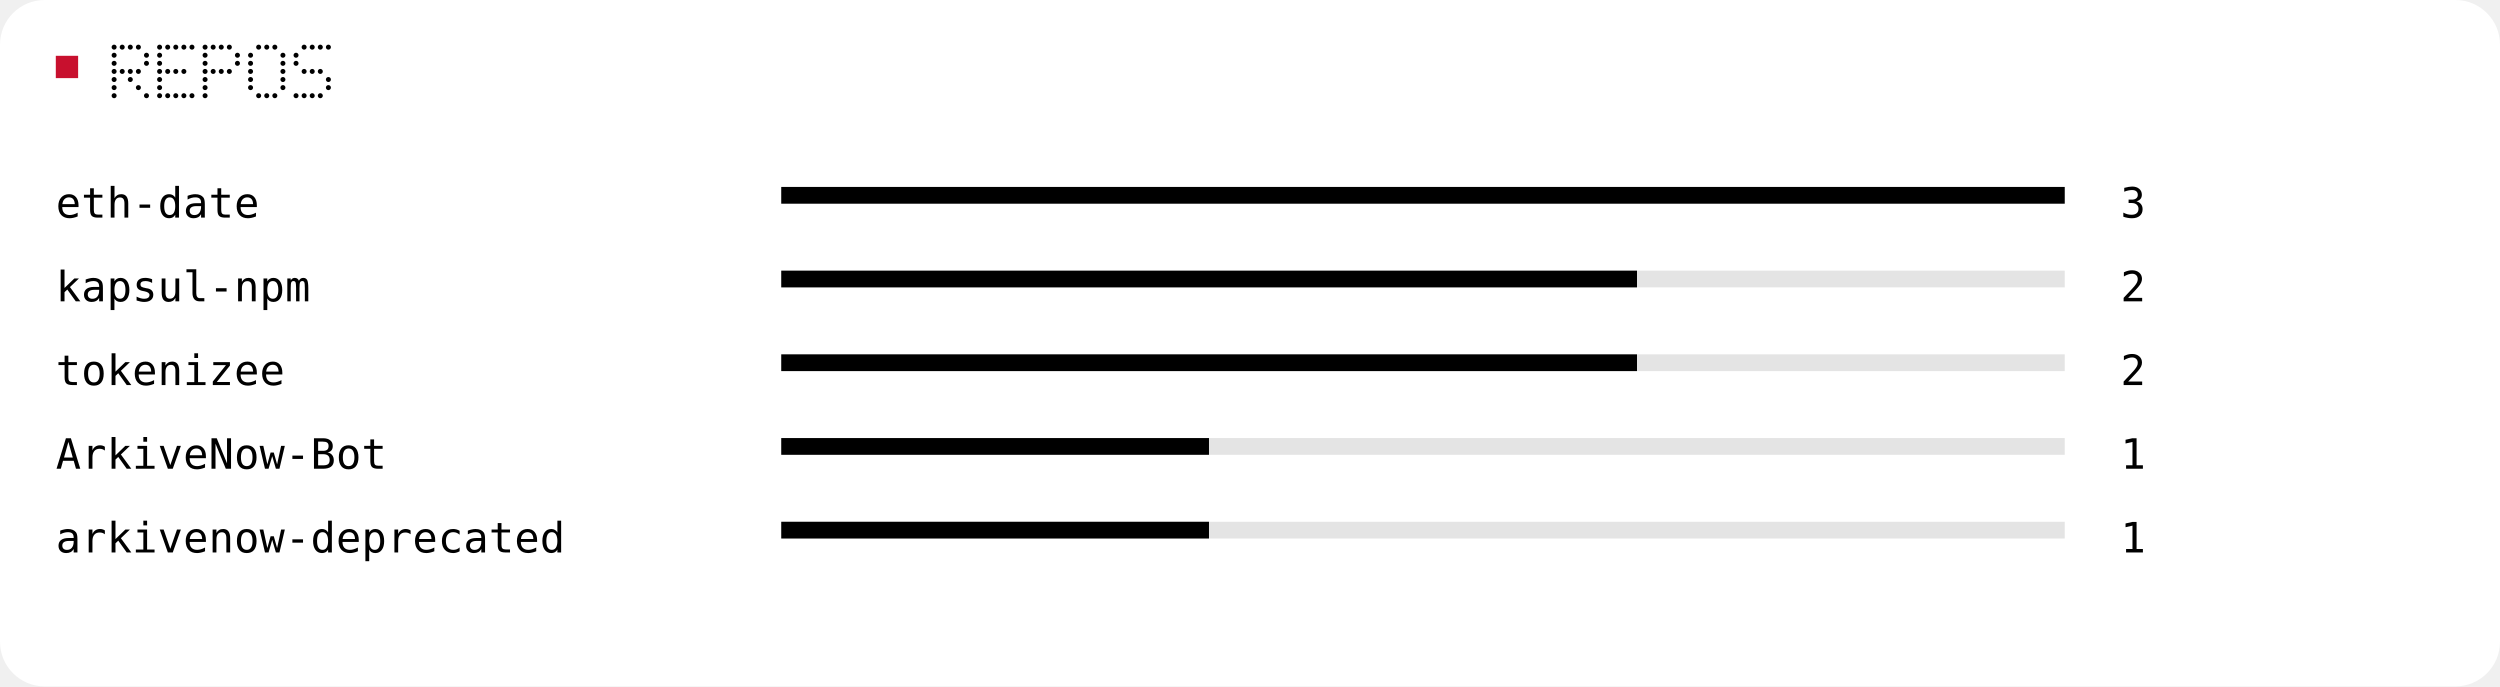
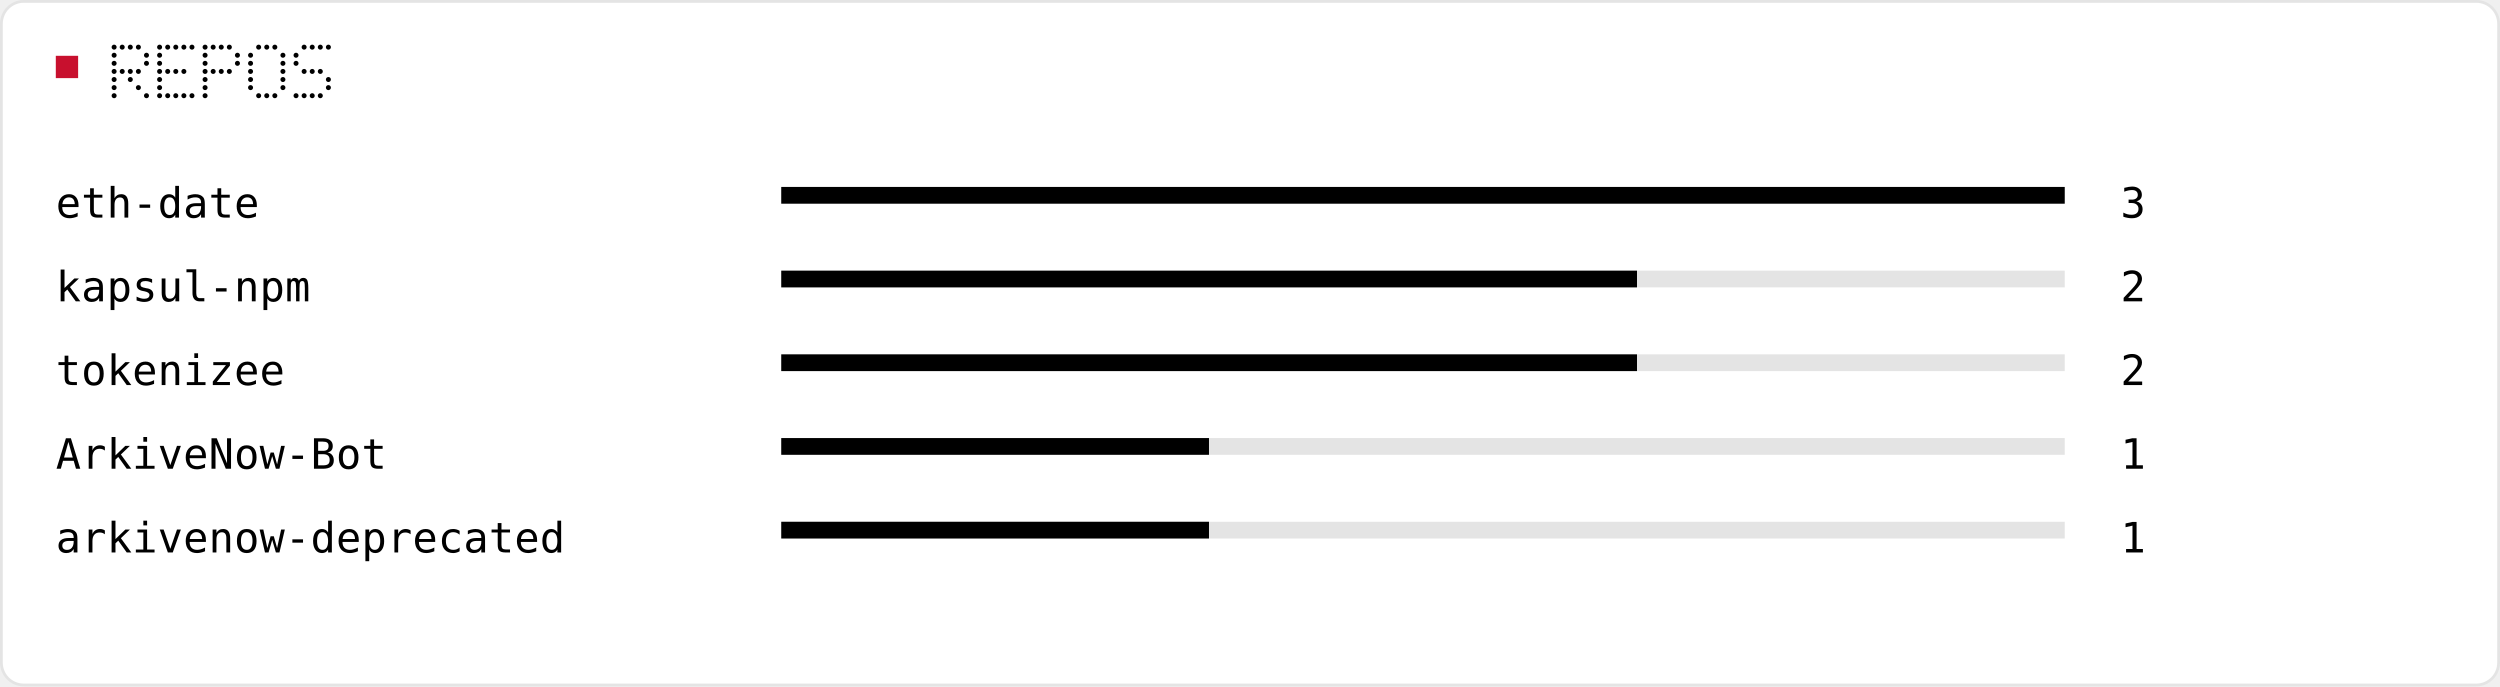
<svg xmlns="http://www.w3.org/2000/svg" width="896" height="246" viewBox="0 0 896 246" role="img">
-   <rect width="896" height="246" rx="16" fill="#FFFFFF" />
+   <rect x="0.5" y="0.5" width="895" height="245" rx="8" fill="#FFFFFF" stroke="#E4E4E4" />
  <rect x="20" y="20" width="8" height="8" fill="#C8102E" />
  <circle cx="40.9" cy="16.9" r="0.90" fill="#000000" />
  <circle cx="43.8" cy="16.9" r="0.90" fill="#000000" />
  <circle cx="46.7" cy="16.9" r="0.90" fill="#000000" />
  <circle cx="49.6" cy="16.9" r="0.90" fill="#000000" />
  <circle cx="40.9" cy="19.8" r="0.90" fill="#000000" />
  <circle cx="52.5" cy="19.8" r="0.90" fill="#000000" />
  <circle cx="40.9" cy="22.7" r="0.90" fill="#000000" />
  <circle cx="52.5" cy="22.7" r="0.90" fill="#000000" />
  <circle cx="40.9" cy="25.6" r="0.90" fill="#000000" />
  <circle cx="43.8" cy="25.6" r="0.90" fill="#000000" />
  <circle cx="46.7" cy="25.6" r="0.90" fill="#000000" />
  <circle cx="49.6" cy="25.6" r="0.90" fill="#000000" />
  <circle cx="40.9" cy="28.5" r="0.90" fill="#000000" />
  <circle cx="46.7" cy="28.5" r="0.90" fill="#000000" />
  <circle cx="40.9" cy="31.4" r="0.90" fill="#000000" />
  <circle cx="49.6" cy="31.4" r="0.90" fill="#000000" />
  <circle cx="40.9" cy="34.3" r="0.90" fill="#000000" />
  <circle cx="52.5" cy="34.3" r="0.90" fill="#000000" />
  <circle cx="57.2" cy="16.9" r="0.90" fill="#000000" />
  <circle cx="60.1" cy="16.9" r="0.90" fill="#000000" />
  <circle cx="63.0" cy="16.9" r="0.90" fill="#000000" />
  <circle cx="65.9" cy="16.9" r="0.90" fill="#000000" />
  <circle cx="68.8" cy="16.9" r="0.90" fill="#000000" />
  <circle cx="57.2" cy="19.8" r="0.90" fill="#000000" />
  <circle cx="57.2" cy="22.7" r="0.90" fill="#000000" />
  <circle cx="57.2" cy="25.6" r="0.90" fill="#000000" />
  <circle cx="60.1" cy="25.6" r="0.90" fill="#000000" />
  <circle cx="63.0" cy="25.6" r="0.90" fill="#000000" />
  <circle cx="65.9" cy="25.6" r="0.90" fill="#000000" />
  <circle cx="57.2" cy="28.5" r="0.90" fill="#000000" />
  <circle cx="57.2" cy="31.4" r="0.90" fill="#000000" />
  <circle cx="57.2" cy="34.3" r="0.90" fill="#000000" />
  <circle cx="60.1" cy="34.3" r="0.90" fill="#000000" />
  <circle cx="63.0" cy="34.3" r="0.90" fill="#000000" />
  <circle cx="65.9" cy="34.3" r="0.90" fill="#000000" />
  <circle cx="68.8" cy="34.3" r="0.90" fill="#000000" />
  <circle cx="73.5" cy="16.9" r="0.90" fill="#000000" />
  <circle cx="76.4" cy="16.9" r="0.90" fill="#000000" />
  <circle cx="79.3" cy="16.9" r="0.90" fill="#000000" />
  <circle cx="82.2" cy="16.9" r="0.90" fill="#000000" />
  <circle cx="73.5" cy="19.8" r="0.90" fill="#000000" />
  <circle cx="85.1" cy="19.8" r="0.90" fill="#000000" />
  <circle cx="73.5" cy="22.7" r="0.90" fill="#000000" />
  <circle cx="85.1" cy="22.7" r="0.90" fill="#000000" />
  <circle cx="73.5" cy="25.6" r="0.90" fill="#000000" />
  <circle cx="76.4" cy="25.6" r="0.90" fill="#000000" />
  <circle cx="79.3" cy="25.6" r="0.90" fill="#000000" />
  <circle cx="82.2" cy="25.6" r="0.90" fill="#000000" />
  <circle cx="73.5" cy="28.5" r="0.90" fill="#000000" />
  <circle cx="73.5" cy="31.4" r="0.90" fill="#000000" />
  <circle cx="73.5" cy="34.3" r="0.90" fill="#000000" />
  <circle cx="92.7" cy="16.9" r="0.90" fill="#000000" />
  <circle cx="95.6" cy="16.9" r="0.90" fill="#000000" />
  <circle cx="98.5" cy="16.9" r="0.90" fill="#000000" />
  <circle cx="89.8" cy="19.8" r="0.90" fill="#000000" />
  <circle cx="101.4" cy="19.8" r="0.90" fill="#000000" />
  <circle cx="89.8" cy="22.7" r="0.90" fill="#000000" />
  <circle cx="101.4" cy="22.7" r="0.90" fill="#000000" />
  <circle cx="89.8" cy="25.6" r="0.90" fill="#000000" />
  <circle cx="101.4" cy="25.6" r="0.90" fill="#000000" />
  <circle cx="89.8" cy="28.5" r="0.90" fill="#000000" />
  <circle cx="101.4" cy="28.5" r="0.90" fill="#000000" />
  <circle cx="89.8" cy="31.4" r="0.90" fill="#000000" />
  <circle cx="101.4" cy="31.4" r="0.90" fill="#000000" />
  <circle cx="92.7" cy="34.3" r="0.90" fill="#000000" />
  <circle cx="95.6" cy="34.3" r="0.90" fill="#000000" />
  <circle cx="98.5" cy="34.3" r="0.90" fill="#000000" />
  <circle cx="109.0" cy="16.9" r="0.90" fill="#000000" />
  <circle cx="111.9" cy="16.9" r="0.90" fill="#000000" />
  <circle cx="114.8" cy="16.9" r="0.90" fill="#000000" />
  <circle cx="117.7" cy="16.9" r="0.90" fill="#000000" />
  <circle cx="106.1" cy="19.8" r="0.90" fill="#000000" />
  <circle cx="106.1" cy="22.7" r="0.90" fill="#000000" />
  <circle cx="109.0" cy="25.6" r="0.90" fill="#000000" />
  <circle cx="111.9" cy="25.6" r="0.90" fill="#000000" />
  <circle cx="114.8" cy="25.6" r="0.90" fill="#000000" />
  <circle cx="117.7" cy="28.5" r="0.90" fill="#000000" />
  <circle cx="117.7" cy="31.4" r="0.90" fill="#000000" />
  <circle cx="106.1" cy="34.3" r="0.90" fill="#000000" />
  <circle cx="109.0" cy="34.3" r="0.90" fill="#000000" />
  <circle cx="111.9" cy="34.3" r="0.90" fill="#000000" />
  <circle cx="114.8" cy="34.3" r="0.90" fill="#000000" />
  <text x="20" y="78" fill="#000000" font-family="ui-monospace, Geist Mono, monospace" font-size="15" letter-spacing="0.1" dominant-baseline="auto">eth-date</text>
  <rect x="280" y="67" width="460" height="6" fill="#E4E4E4" />
  <rect x="280" y="67" width="460.0" height="6" fill="#000000" />
  <text x="760" y="78" fill="#000000" font-family="ui-monospace, Geist Mono, monospace" font-size="15" letter-spacing="0.2" dominant-baseline="auto">3</text>
  <text x="20" y="108" fill="#000000" font-family="ui-monospace, Geist Mono, monospace" font-size="15" letter-spacing="0.1" dominant-baseline="auto">kapsul-npm</text>
  <rect x="280" y="97" width="460" height="6" fill="#E4E4E4" />
  <rect x="280" y="97" width="306.7" height="6" fill="#000000" />
  <text x="760" y="108" fill="#000000" font-family="ui-monospace, Geist Mono, monospace" font-size="15" letter-spacing="0.2" dominant-baseline="auto">2</text>
  <text x="20" y="138" fill="#000000" font-family="ui-monospace, Geist Mono, monospace" font-size="15" letter-spacing="0.1" dominant-baseline="auto">tokenizee</text>
  <rect x="280" y="127" width="460" height="6" fill="#E4E4E4" />
  <rect x="280" y="127" width="306.7" height="6" fill="#000000" />
  <text x="760" y="138" fill="#000000" font-family="ui-monospace, Geist Mono, monospace" font-size="15" letter-spacing="0.2" dominant-baseline="auto">2</text>
  <text x="20" y="168" fill="#000000" font-family="ui-monospace, Geist Mono, monospace" font-size="15" letter-spacing="0.1" dominant-baseline="auto">ArkiveNow-Bot</text>
  <rect x="280" y="157" width="460" height="6" fill="#E4E4E4" />
  <rect x="280" y="157" width="153.3" height="6" fill="#000000" />
  <text x="760" y="168" fill="#000000" font-family="ui-monospace, Geist Mono, monospace" font-size="15" letter-spacing="0.2" dominant-baseline="auto">1</text>
  <text x="20" y="198" fill="#000000" font-family="ui-monospace, Geist Mono, monospace" font-size="15" letter-spacing="0.1" dominant-baseline="auto">arkivenow-deprecated</text>
  <rect x="280" y="187" width="460" height="6" fill="#E4E4E4" />
  <rect x="280" y="187" width="153.3" height="6" fill="#000000" />
  <text x="760" y="198" fill="#000000" font-family="ui-monospace, Geist Mono, monospace" font-size="15" letter-spacing="0.2" dominant-baseline="auto">1</text>
</svg>
